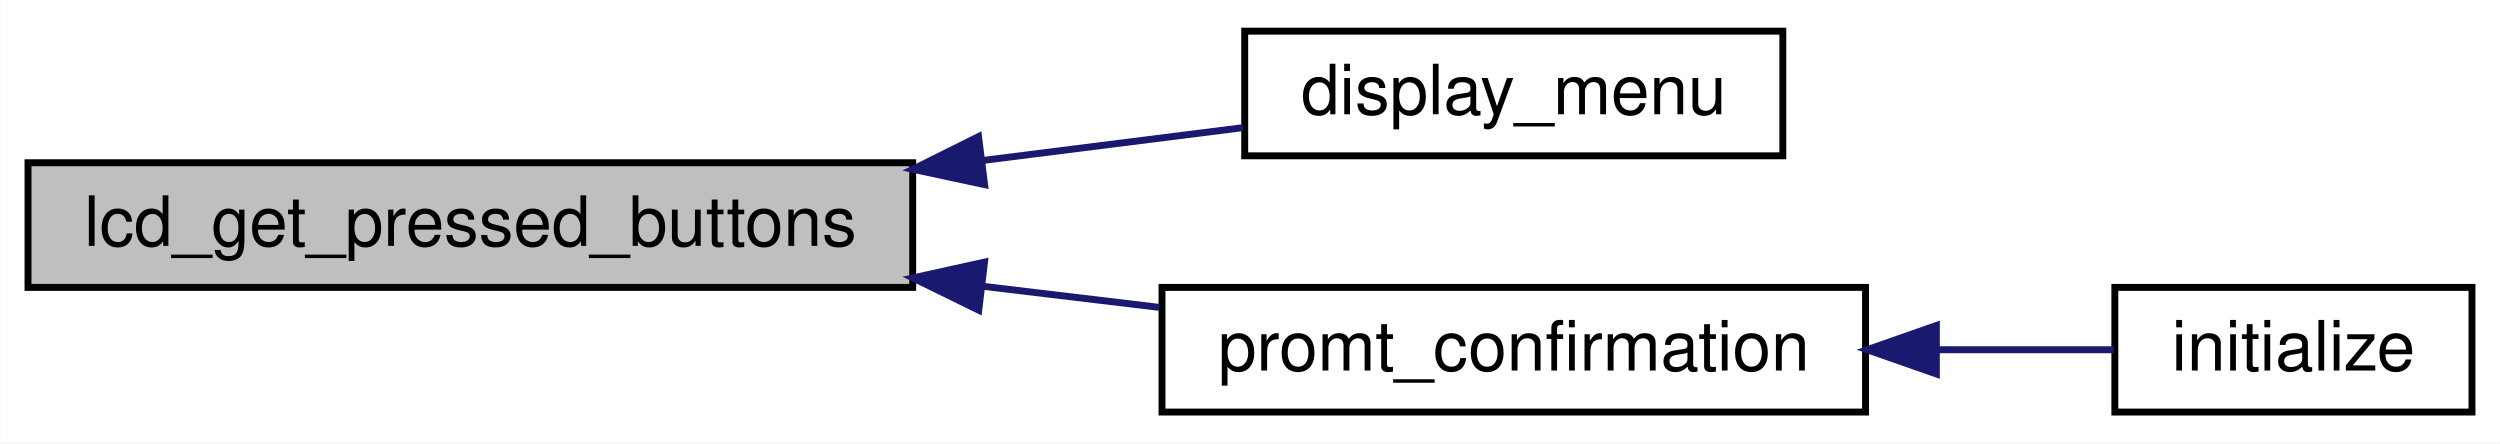
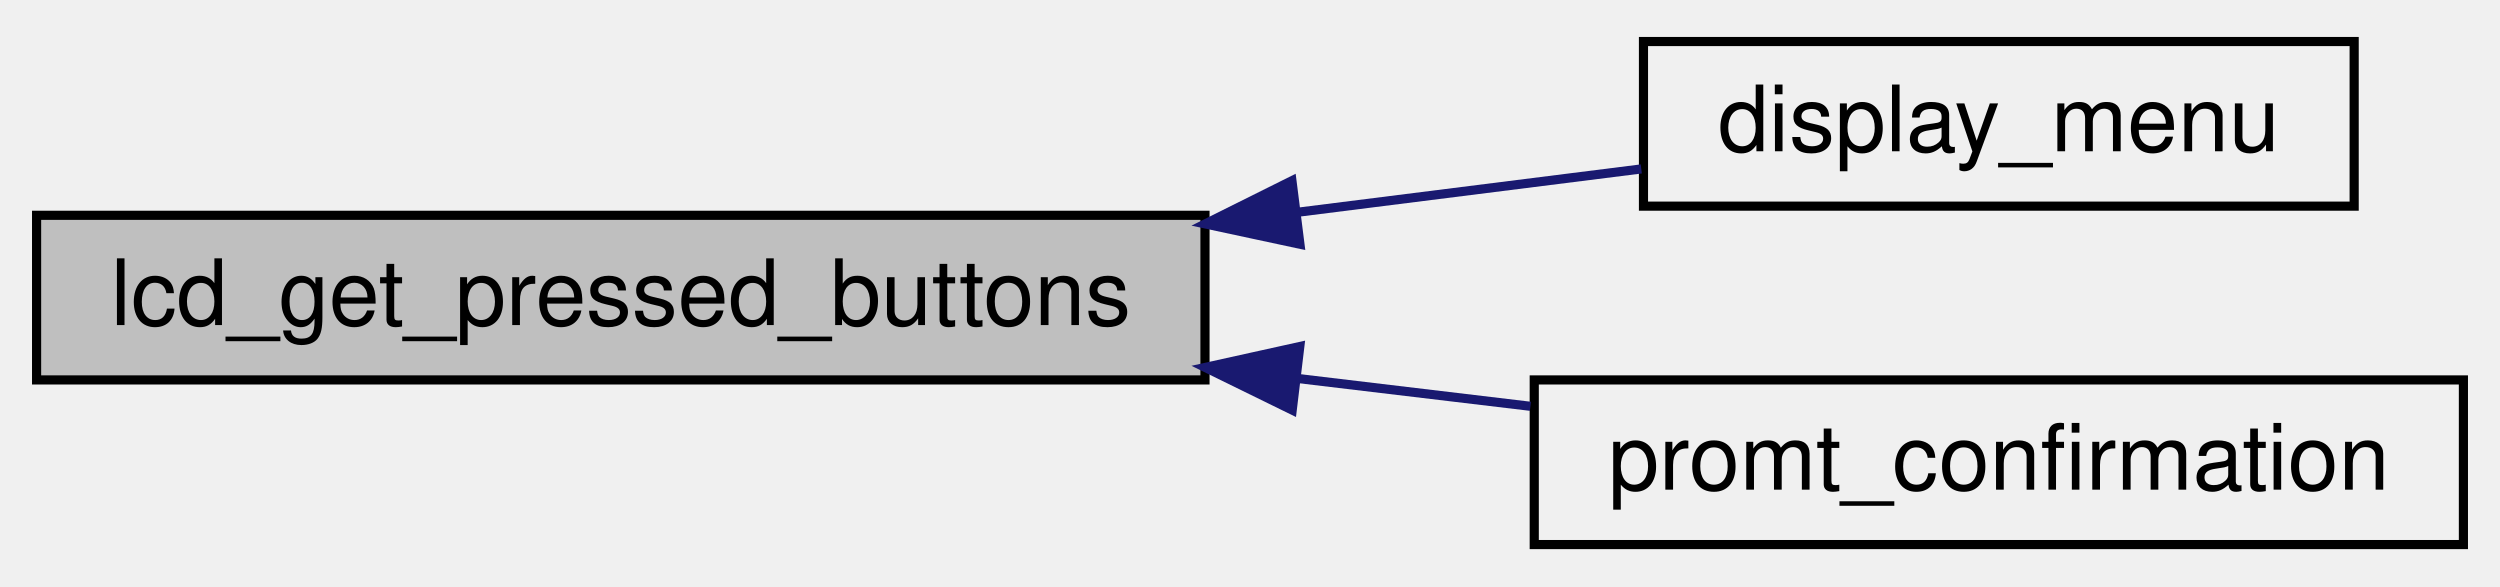
- <svg xmlns="http://www.w3.org/2000/svg" xmlns:xlink="http://www.w3.org/1999/xlink" width="361pt" height="64pt" viewBox="0.00 0.00 360.91 64.00">
+ <svg xmlns="http://www.w3.org/2000/svg" xmlns:xlink="http://www.w3.org/1999/xlink" width="273pt" height="64pt" viewBox="0.00 0.00 273.34 64.00">
  <g id="graph0" class="graph" transform="scale(1 1) rotate(0) translate(4 60)">
-     <polygon fill="#ffffff" stroke="transparent" points="-4,4 -4,-60 356.91,-60 356.91,4 -4,4" />
    <g id="node1" class="node">
      <polygon fill="#bfbfbf" stroke="#000000" points="0,-18.5 0,-36.5 127.748,-36.5 127.748,-18.5 0,-18.5" />
      <text text-anchor="middle" x="63.874" y="-24.5" font-family="Helvetica,sans-Serif" font-size="10.00" fill="#000000">lcd_get_pressed_buttons</text>
    </g>
    <g id="node2" class="node">
      <g id="a_node2">
-         <a xlink:href="menu_8h.html#aee3e9f838cdbb1745c68974490aabb99" target="_top" xlink:title="display_menu">
-           <polygon fill="#ffffff" stroke="#000000" points="175.691,-37.5 175.691,-55.5 253.395,-55.5 253.395,-37.5 175.691,-37.5" />
+         <a xlink:href="menu_8c.html#abfadedb104f89f672dd3045499975a71" target="_top" xlink:title="Displays a menu context, but does not display.  Menu must be freed or will cause memory leak!  Will e...">
+           <polygon fill="none" stroke="#000000" points="175.691,-37.5 175.691,-55.5 253.395,-55.5 253.395,-37.5 175.691,-37.5" />
          <text text-anchor="middle" x="214.543" y="-43.5" font-family="Helvetica,sans-Serif" font-size="10.00" fill="#000000">display_menu</text>
        </a>
      </g>
    </g>
    <g id="edge1" class="edge">
      <path fill="none" stroke="#191970" d="M137.708,-36.811C150.75,-38.456 163.853,-40.108 175.451,-41.57" />
      <polygon fill="#191970" stroke="#191970" points="138.131,-33.336 127.771,-35.558 137.255,-40.281 138.131,-33.336" />
    </g>
    <g id="node3" class="node">
      <g id="a_node3">
-         <a xlink:href="lcd_8h.html#a99f4683e1990edf624ab216bf327cba4" target="_top" xlink:title="Prompts the user to confirm a string. User must press middle button to confirm. Function is not threa...">
-           <polygon fill="#ffffff" stroke="#000000" points="163.748,-.5 163.748,-18.5 265.339,-18.5 265.339,-.5 163.748,-.5" />
+         <a xlink:href="lcd_8c.html#a99f4683e1990edf624ab216bf327cba4" target="_top" xlink:title="Prompts the user to confirm a string. User must press middle button to confirm. Function is not threa...">
+           <polygon fill="none" stroke="#000000" points="163.748,-.5 163.748,-18.5 265.339,-18.5 265.339,-.5 163.748,-.5" />
          <text text-anchor="middle" x="214.543" y="-6.5" font-family="Helvetica,sans-Serif" font-size="10.00" fill="#000000">promt_confirmation</text>
        </a>
      </g>
    </g>
    <g id="edge2" class="edge">
      <path fill="none" stroke="#191970" d="M137.852,-18.662C146.471,-17.632 155.115,-16.6 163.33,-15.618" />
      <polygon fill="#191970" stroke="#191970" points="137.286,-15.205 127.771,-19.866 138.116,-22.155 137.286,-15.205" />
    </g>
-     <g id="node4" class="node">
-       <g id="a_node4">
-         <a xlink:href="init_8c.html#a25a40b6614565f755233080a384c35f1" target="_top" xlink:title="initialize">
-           <polygon fill="#ffffff" stroke="#000000" points="301.339,-.5 301.339,-18.5 352.91,-18.5 352.91,-.5 301.339,-.5" />
-           <text text-anchor="middle" x="327.125" y="-6.5" font-family="Helvetica,sans-Serif" font-size="10.00" fill="#000000">initialize</text>
-         </a>
-       </g>
-     </g>
-     <g id="edge3" class="edge">
-       <path fill="none" stroke="#191970" d="M275.709,-9.5C284.675,-9.5 293.475,-9.5 301.19,-9.5" />
-       <polygon fill="#191970" stroke="#191970" points="275.564,-6 265.564,-9.5 275.564,-13 275.564,-6" />
-     </g>
  </g>
</svg>
